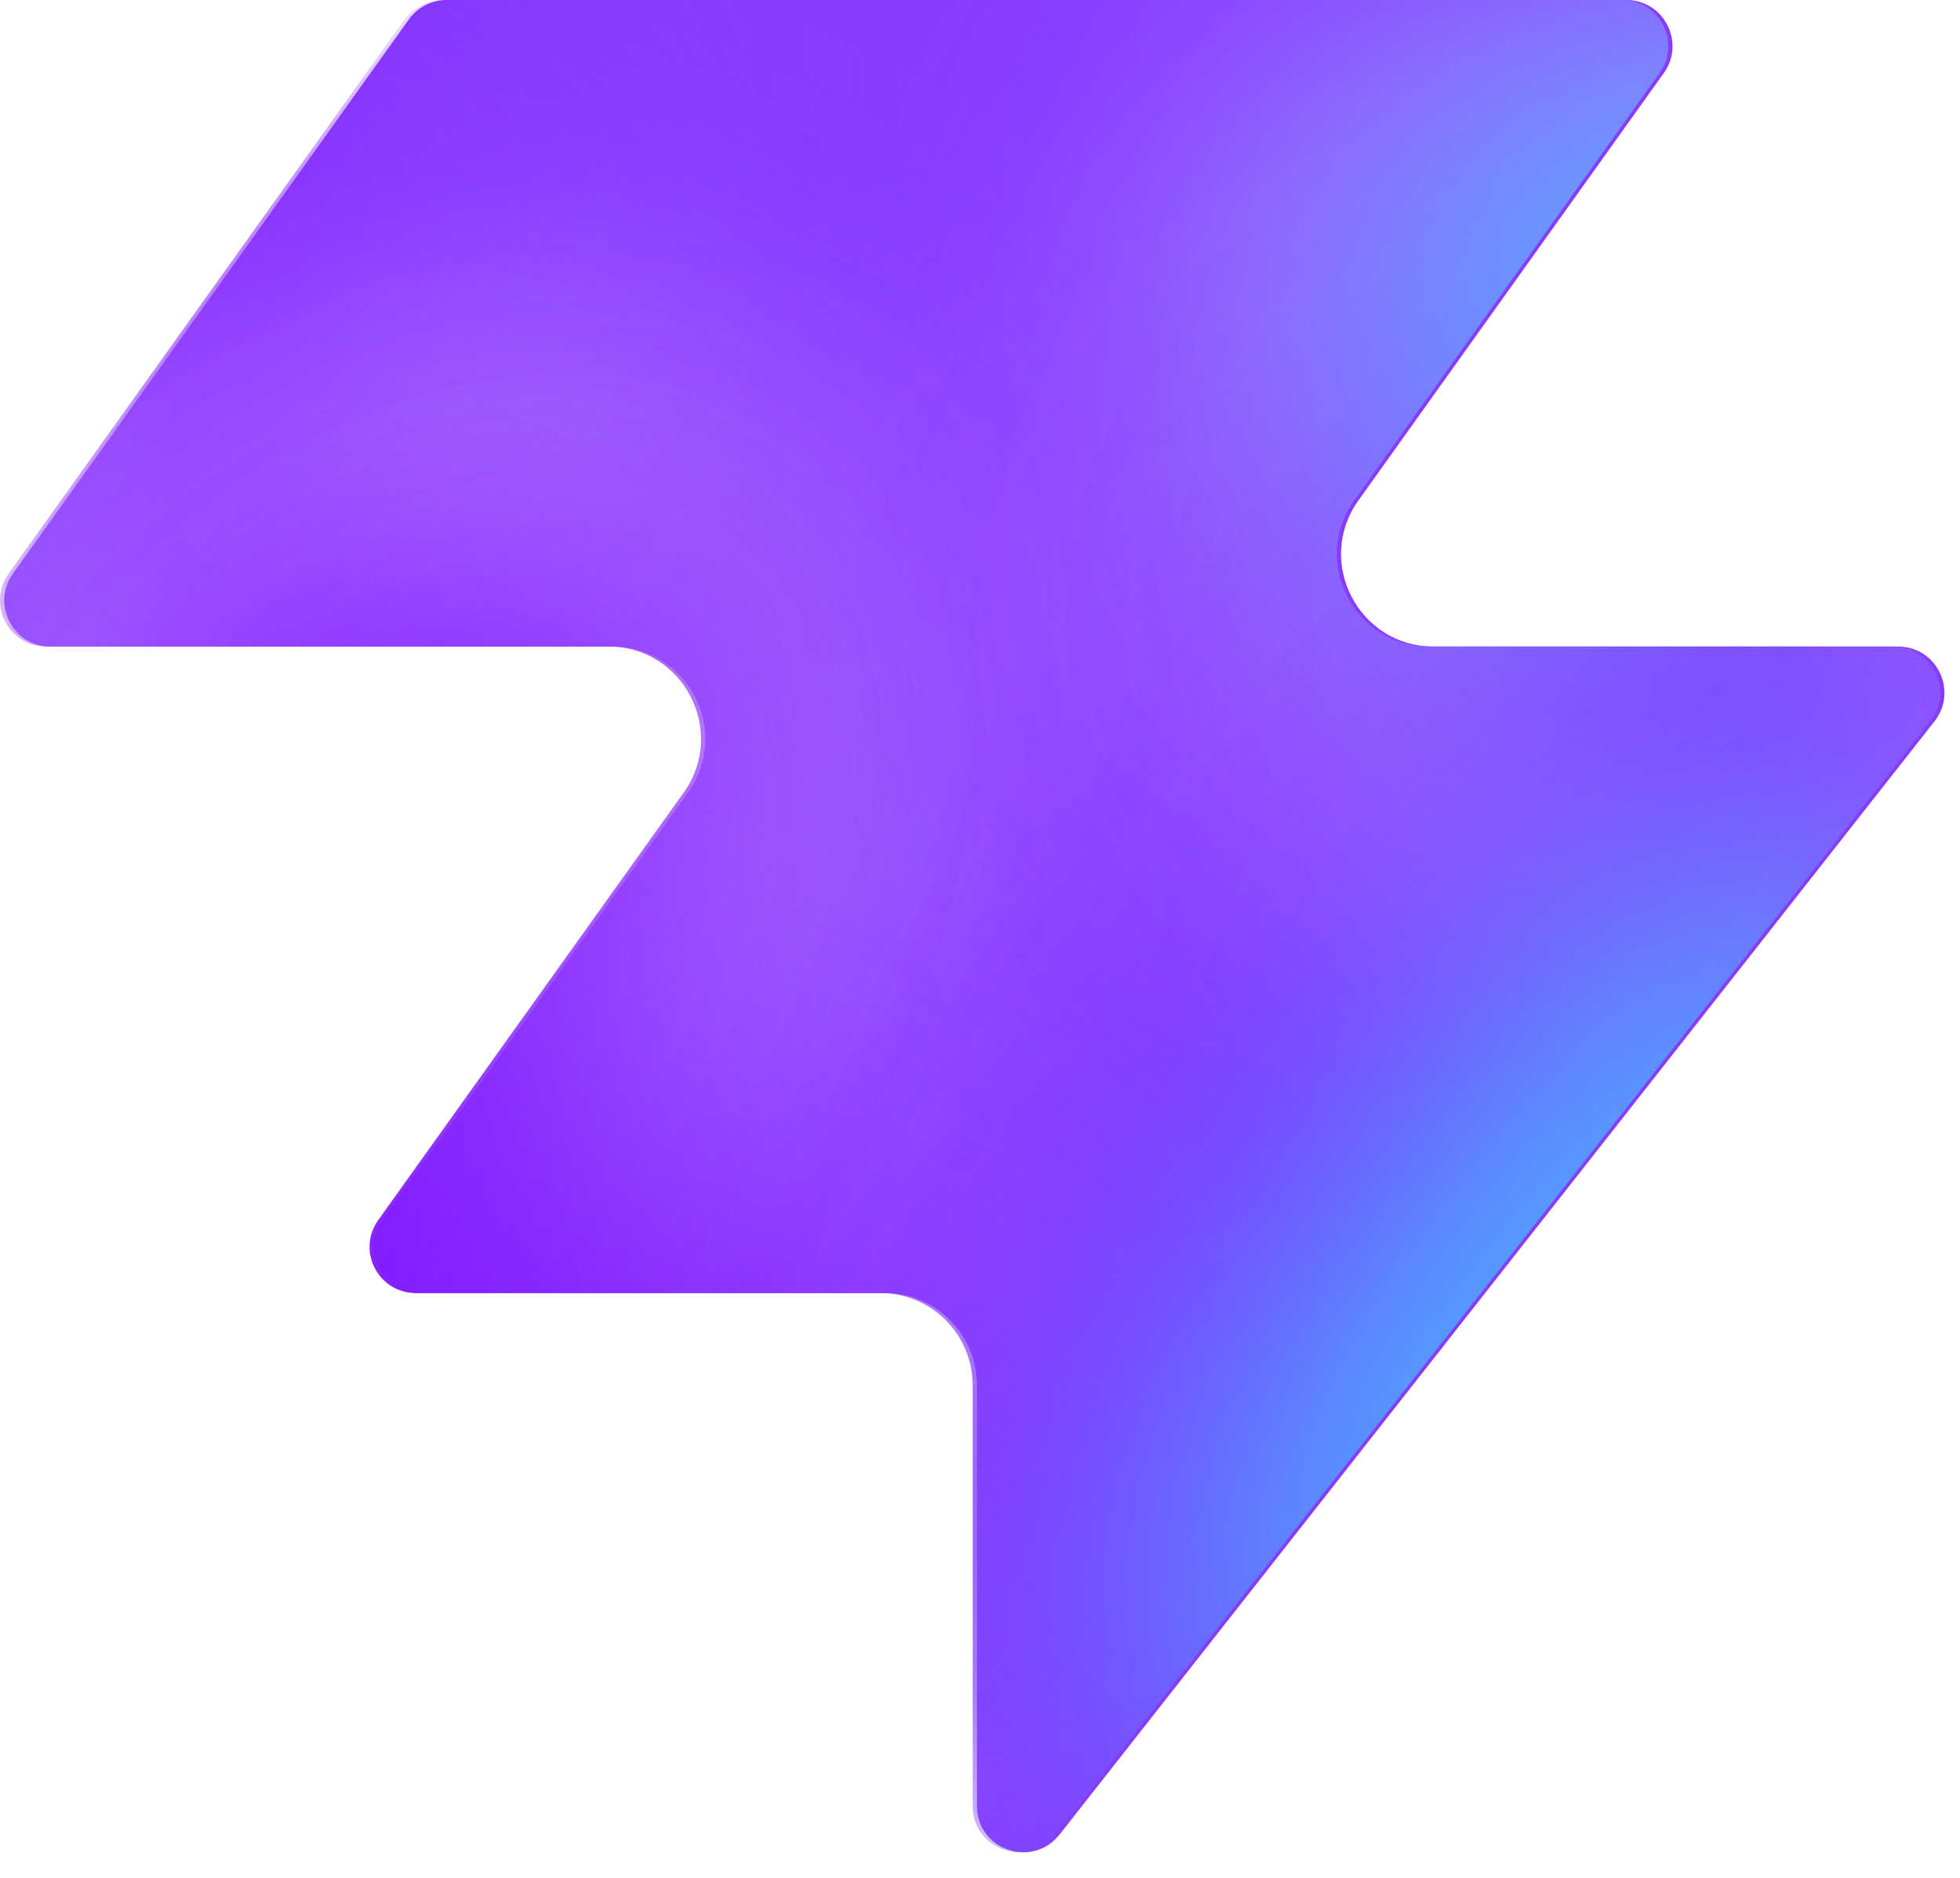
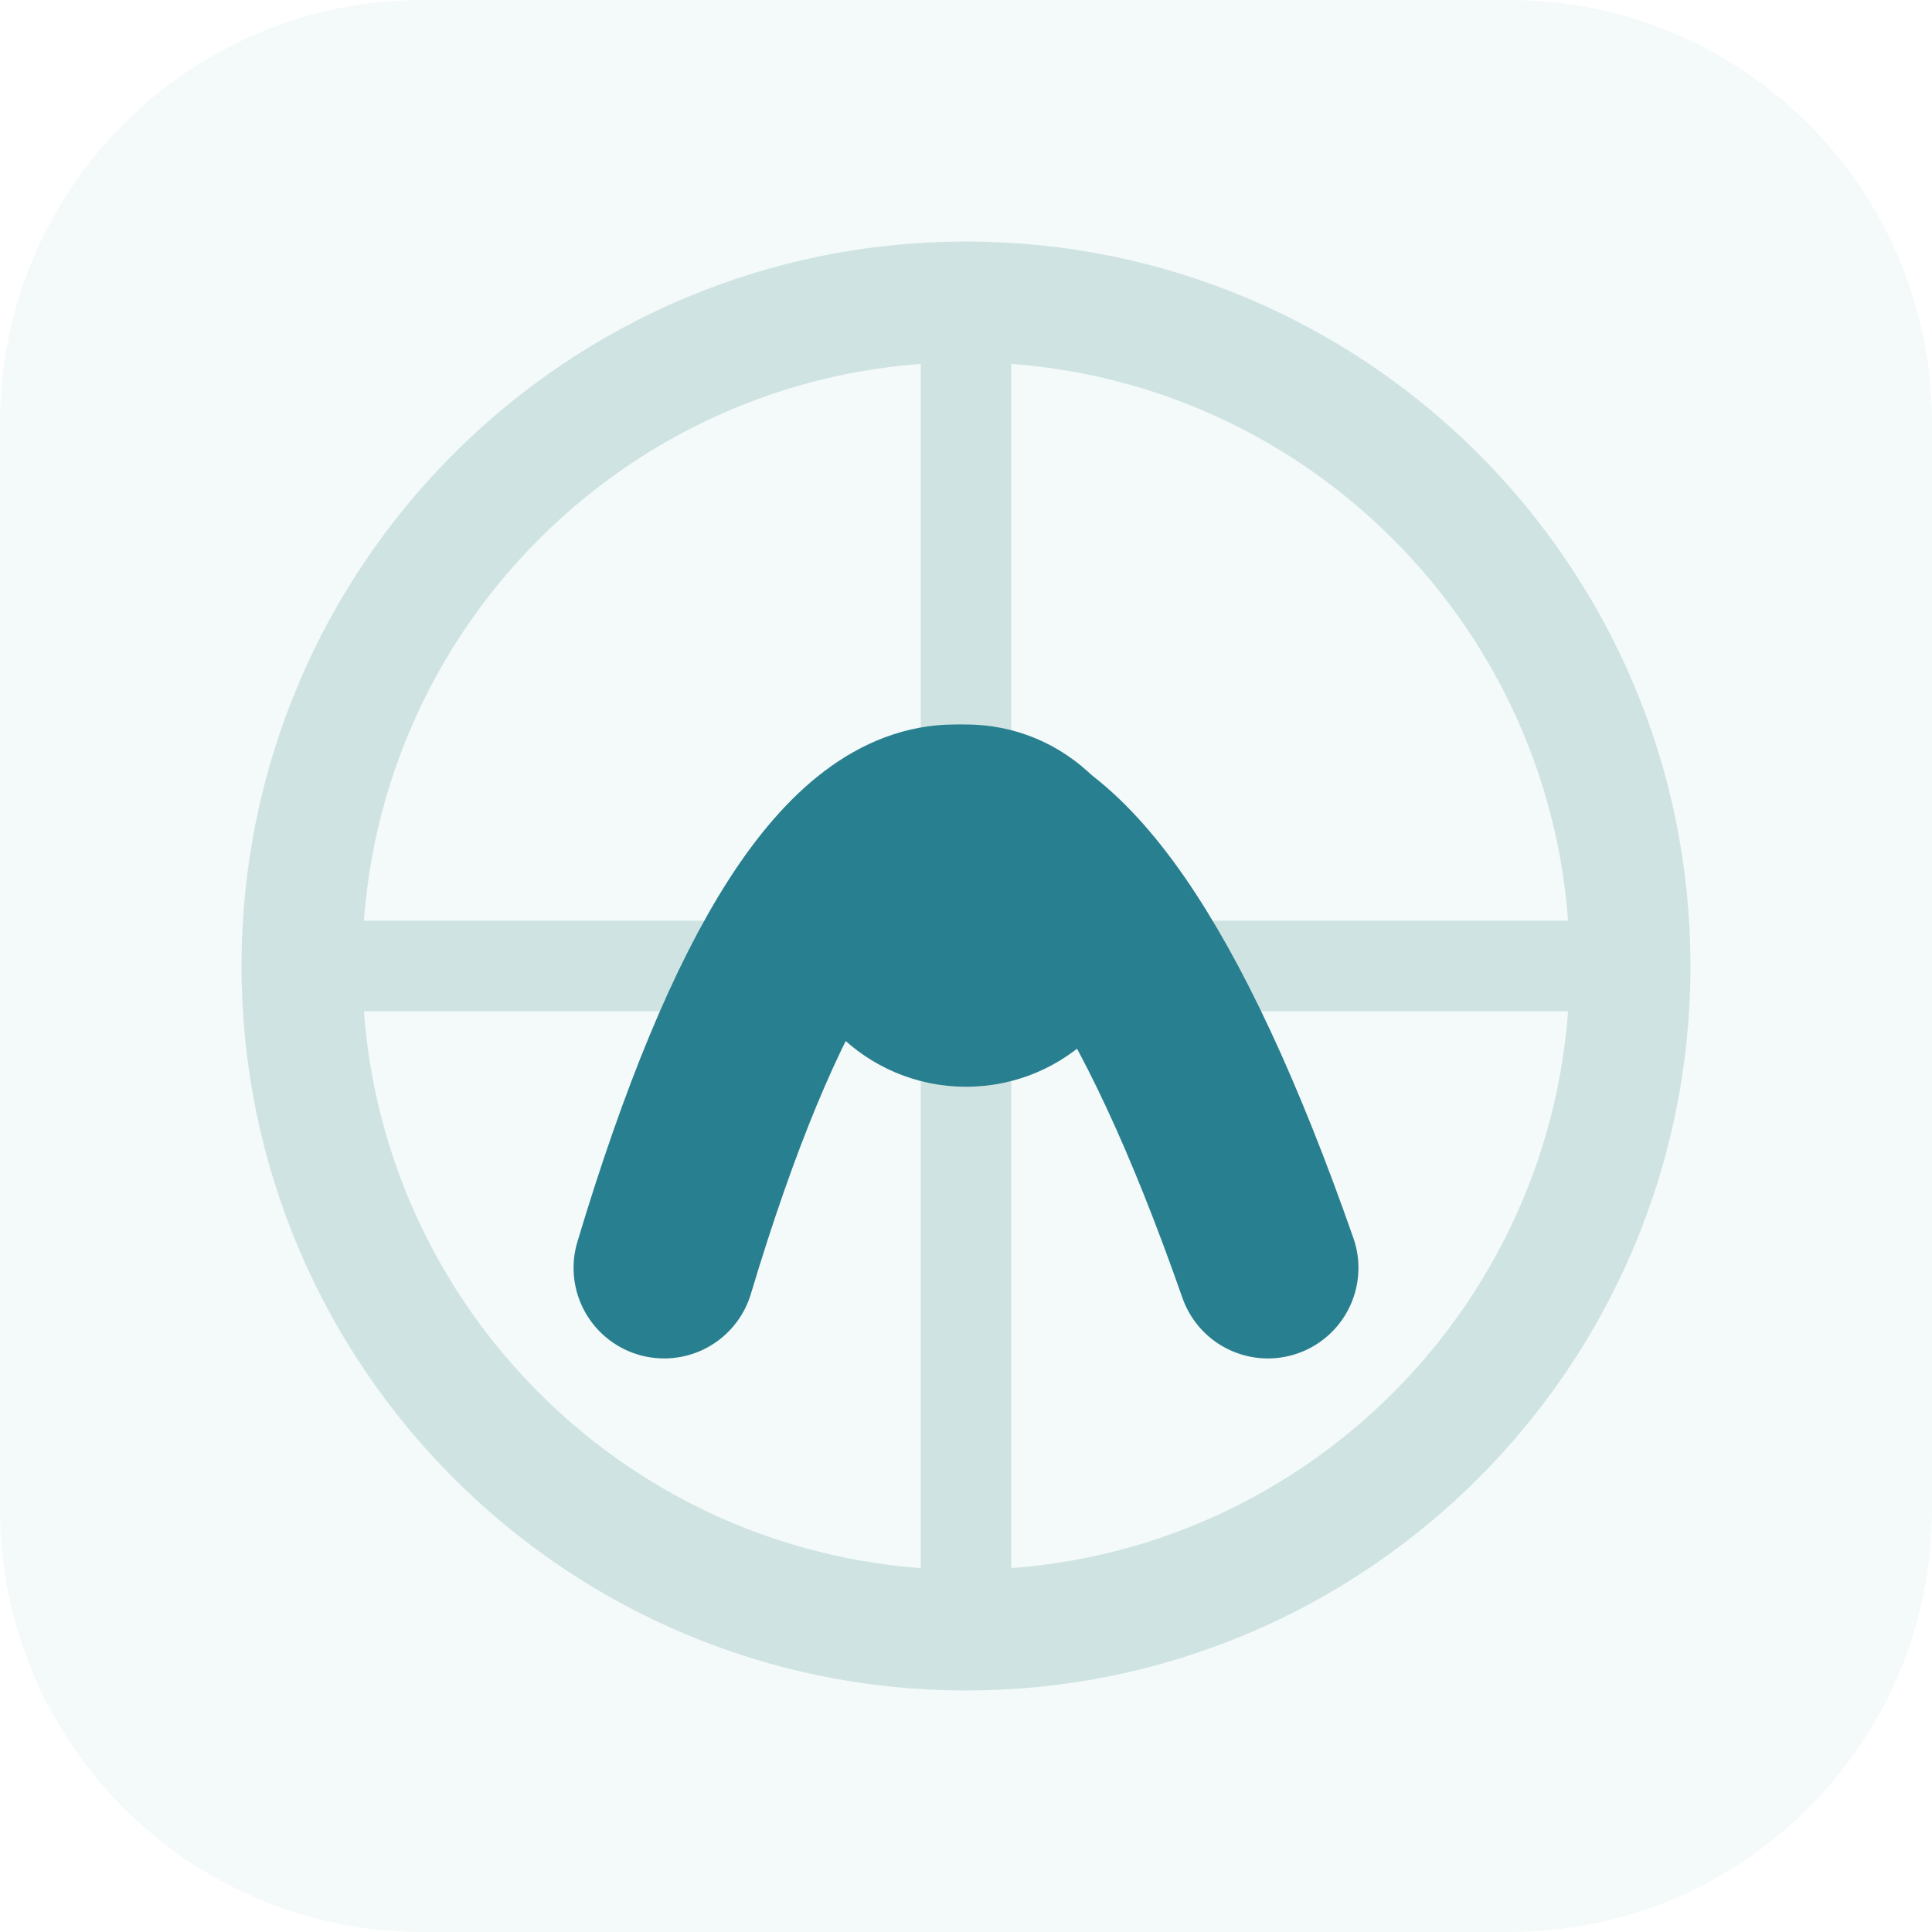
- <svg xmlns="http://www.w3.org/2000/svg" width="48" height="46" fill="none" viewBox="0 0 48 46">
-   <path fill="#863bff" d="M25.946 44.938c-.664.845-2.021.375-2.021-.698V33.937a2.26 2.26 0 0 0-2.262-2.262H10.287c-.92 0-1.456-1.04-.92-1.788l7.48-10.471c1.07-1.497 0-3.578-1.842-3.578H1.237c-.92 0-1.456-1.04-.92-1.788L10.013.474c.214-.297.556-.474.92-.474h28.894c.92 0 1.456 1.04.92 1.788l-7.48 10.471c-1.07 1.498 0 3.579 1.842 3.579h11.377c.943 0 1.473 1.088.89 1.83L25.947 44.94z" style="fill:#863bff;fill:color(display-p3 .525 .23 1);fill-opacity:1" />
-   <mask id="a" width="48" height="46" x="0" y="0" maskUnits="userSpaceOnUse" style="mask-type:alpha">
-     <path fill="#000" d="M25.842 44.938c-.664.844-2.021.375-2.021-.698V33.937a2.26 2.26 0 0 0-2.262-2.262H10.183c-.92 0-1.456-1.04-.92-1.788l7.48-10.471c1.07-1.498 0-3.579-1.842-3.579H1.133c-.92 0-1.456-1.04-.92-1.787L9.91.473c.214-.297.556-.474.92-.474h28.894c.92 0 1.456 1.04.92 1.788l-7.48 10.471c-1.07 1.498 0 3.578 1.842 3.578h11.377c.943 0 1.473 1.088.89 1.832L25.843 44.94z" style="fill:#000;fill-opacity:1" />
-   </mask>
-   <g mask="url(#a)">
-     <g filter="url(#b)">
-       <ellipse cx="5.508" cy="14.704" fill="#ede6ff" rx="5.508" ry="14.704" style="fill:#ede6ff;fill:color(display-p3 .927 .903 1);fill-opacity:1" transform="matrix(.00324 1 1 -.00324 -4.47 31.516)" />
-     </g>
-     <g filter="url(#c)">
-       <ellipse cx="10.399" cy="29.851" fill="#ede6ff" rx="10.399" ry="29.851" style="fill:#ede6ff;fill:color(display-p3 .927 .903 1);fill-opacity:1" transform="matrix(.00324 1 1 -.00324 -39.328 7.883)" />
-     </g>
-     <g filter="url(#d)">
-       <ellipse cx="5.508" cy="30.487" fill="#7e14ff" rx="5.508" ry="30.487" style="fill:#7e14ff;fill:color(display-p3 .492 .077 1);fill-opacity:1" transform="rotate(89.814 -25.913 -14.639)scale(1 -1)" />
-     </g>
-     <g filter="url(#e)">
-       <ellipse cx="5.508" cy="30.599" fill="#7e14ff" rx="5.508" ry="30.599" style="fill:#7e14ff;fill:color(display-p3 .492 .077 1);fill-opacity:1" transform="rotate(89.814 -32.644 -3.334)scale(1 -1)" />
-     </g>
-     <g filter="url(#f)">
-       <ellipse cx="5.508" cy="30.599" fill="#7e14ff" rx="5.508" ry="30.599" style="fill:#7e14ff;fill:color(display-p3 .492 .077 1);fill-opacity:1" transform="matrix(.00324 1 1 -.00324 -34.34 30.47)" />
-     </g>
-     <g filter="url(#g)">
-       <ellipse cx="14.072" cy="22.078" fill="#ede6ff" rx="14.072" ry="22.078" style="fill:#ede6ff;fill:color(display-p3 .927 .903 1);fill-opacity:1" transform="rotate(93.35 24.506 48.493)scale(-1 1)" />
-     </g>
-     <g filter="url(#h)">
-       <ellipse cx="3.47" cy="21.501" fill="#7e14ff" rx="3.47" ry="21.501" style="fill:#7e14ff;fill:color(display-p3 .492 .077 1);fill-opacity:1" transform="rotate(89.009 28.708 47.59)scale(-1 1)" />
-     </g>
-     <g filter="url(#i)">
-       <ellipse cx="3.47" cy="21.501" fill="#7e14ff" rx="3.47" ry="21.501" style="fill:#7e14ff;fill:color(display-p3 .492 .077 1);fill-opacity:1" transform="rotate(89.009 28.708 47.59)scale(-1 1)" />
-     </g>
-     <g filter="url(#j)">
-       <ellipse cx=".387" cy="8.972" fill="#7e14ff" rx="4.407" ry="29.108" style="fill:#7e14ff;fill:color(display-p3 .492 .077 1);fill-opacity:1" transform="rotate(39.51 .387 8.972)" />
-     </g>
-     <g filter="url(#k)">
-       <ellipse cx="47.523" cy="-6.092" fill="#7e14ff" rx="4.407" ry="29.108" style="fill:#7e14ff;fill:color(display-p3 .492 .077 1);fill-opacity:1" transform="rotate(37.892 47.523 -6.092)" />
-     </g>
-     <g filter="url(#l)">
-       <ellipse cx="41.412" cy="6.333" fill="#47bfff" rx="5.971" ry="9.665" style="fill:#47bfff;fill:color(display-p3 .28 .748 1);fill-opacity:1" transform="rotate(37.892 41.412 6.333)" />
-     </g>
-     <g filter="url(#m)">
-       <ellipse cx="-1.879" cy="38.332" fill="#7e14ff" rx="4.407" ry="29.108" style="fill:#7e14ff;fill:color(display-p3 .492 .077 1);fill-opacity:1" transform="rotate(37.892 -1.88 38.332)" />
-     </g>
-     <g filter="url(#n)">
-       <ellipse cx="-1.879" cy="38.332" fill="#7e14ff" rx="4.407" ry="29.108" style="fill:#7e14ff;fill:color(display-p3 .492 .077 1);fill-opacity:1" transform="rotate(37.892 -1.88 38.332)" />
-     </g>
-     <g filter="url(#o)">
-       <ellipse cx="35.651" cy="29.907" fill="#7e14ff" rx="4.407" ry="29.108" style="fill:#7e14ff;fill:color(display-p3 .492 .077 1);fill-opacity:1" transform="rotate(37.892 35.651 29.907)" />
-     </g>
-     <g filter="url(#p)">
-       <ellipse cx="38.418" cy="32.4" fill="#47bfff" rx="5.971" ry="15.297" style="fill:#47bfff;fill:color(display-p3 .28 .748 1);fill-opacity:1" transform="rotate(37.892 38.418 32.4)" />
-     </g>
-   </g>
-   <defs>
-     <filter id="b" width="60.045" height="41.654" x="-19.77" y="16.149" color-interpolation-filters="sRGB" filterUnits="userSpaceOnUse">
-       <feFlood flood-opacity="0" result="BackgroundImageFix" />
-       <feBlend in="SourceGraphic" in2="BackgroundImageFix" result="shape" />
-       <feGaussianBlur result="effect1_foregroundBlur_2002_17158" stdDeviation="7.659" />
-     </filter>
-     <filter id="c" width="90.34" height="51.437" x="-54.613" y="-7.533" color-interpolation-filters="sRGB" filterUnits="userSpaceOnUse">
-       <feFlood flood-opacity="0" result="BackgroundImageFix" />
-       <feBlend in="SourceGraphic" in2="BackgroundImageFix" result="shape" />
-       <feGaussianBlur result="effect1_foregroundBlur_2002_17158" stdDeviation="7.659" />
-     </filter>
-     <filter id="d" width="79.355" height="29.4" x="-49.64" y="2.03" color-interpolation-filters="sRGB" filterUnits="userSpaceOnUse">
-       <feFlood flood-opacity="0" result="BackgroundImageFix" />
-       <feBlend in="SourceGraphic" in2="BackgroundImageFix" result="shape" />
-       <feGaussianBlur result="effect1_foregroundBlur_2002_17158" stdDeviation="4.596" />
-     </filter>
-     <filter id="e" width="79.579" height="29.4" x="-45.045" y="20.029" color-interpolation-filters="sRGB" filterUnits="userSpaceOnUse">
-       <feFlood flood-opacity="0" result="BackgroundImageFix" />
-       <feBlend in="SourceGraphic" in2="BackgroundImageFix" result="shape" />
-       <feGaussianBlur result="effect1_foregroundBlur_2002_17158" stdDeviation="4.596" />
-     </filter>
-     <filter id="f" width="79.579" height="29.4" x="-43.513" y="21.178" color-interpolation-filters="sRGB" filterUnits="userSpaceOnUse">
-       <feFlood flood-opacity="0" result="BackgroundImageFix" />
-       <feBlend in="SourceGraphic" in2="BackgroundImageFix" result="shape" />
-       <feGaussianBlur result="effect1_foregroundBlur_2002_17158" stdDeviation="4.596" />
-     </filter>
-     <filter id="g" width="74.749" height="58.852" x="15.756" y="-17.901" color-interpolation-filters="sRGB" filterUnits="userSpaceOnUse">
-       <feFlood flood-opacity="0" result="BackgroundImageFix" />
-       <feBlend in="SourceGraphic" in2="BackgroundImageFix" result="shape" />
-       <feGaussianBlur result="effect1_foregroundBlur_2002_17158" stdDeviation="7.659" />
-     </filter>
-     <filter id="h" width="61.377" height="25.362" x="23.548" y="2.284" color-interpolation-filters="sRGB" filterUnits="userSpaceOnUse">
-       <feFlood flood-opacity="0" result="BackgroundImageFix" />
-       <feBlend in="SourceGraphic" in2="BackgroundImageFix" result="shape" />
-       <feGaussianBlur result="effect1_foregroundBlur_2002_17158" stdDeviation="4.596" />
-     </filter>
-     <filter id="i" width="61.377" height="25.362" x="23.548" y="2.284" color-interpolation-filters="sRGB" filterUnits="userSpaceOnUse">
-       <feFlood flood-opacity="0" result="BackgroundImageFix" />
-       <feBlend in="SourceGraphic" in2="BackgroundImageFix" result="shape" />
-       <feGaussianBlur result="effect1_foregroundBlur_2002_17158" stdDeviation="4.596" />
-     </filter>
-     <filter id="j" width="56.045" height="63.649" x="-27.636" y="-22.853" color-interpolation-filters="sRGB" filterUnits="userSpaceOnUse">
-       <feFlood flood-opacity="0" result="BackgroundImageFix" />
-       <feBlend in="SourceGraphic" in2="BackgroundImageFix" result="shape" />
-       <feGaussianBlur result="effect1_foregroundBlur_2002_17158" stdDeviation="4.596" />
-     </filter>
-     <filter id="k" width="54.814" height="64.646" x="20.116" y="-38.415" color-interpolation-filters="sRGB" filterUnits="userSpaceOnUse">
-       <feFlood flood-opacity="0" result="BackgroundImageFix" />
-       <feBlend in="SourceGraphic" in2="BackgroundImageFix" result="shape" />
-       <feGaussianBlur result="effect1_foregroundBlur_2002_17158" stdDeviation="4.596" />
-     </filter>
-     <filter id="l" width="33.541" height="35.313" x="24.641" y="-11.323" color-interpolation-filters="sRGB" filterUnits="userSpaceOnUse">
-       <feFlood flood-opacity="0" result="BackgroundImageFix" />
-       <feBlend in="SourceGraphic" in2="BackgroundImageFix" result="shape" />
-       <feGaussianBlur result="effect1_foregroundBlur_2002_17158" stdDeviation="4.596" />
-     </filter>
-     <filter id="m" width="54.814" height="64.646" x="-29.286" y="6.009" color-interpolation-filters="sRGB" filterUnits="userSpaceOnUse">
-       <feFlood flood-opacity="0" result="BackgroundImageFix" />
-       <feBlend in="SourceGraphic" in2="BackgroundImageFix" result="shape" />
-       <feGaussianBlur result="effect1_foregroundBlur_2002_17158" stdDeviation="4.596" />
-     </filter>
-     <filter id="n" width="54.814" height="64.646" x="-29.286" y="6.009" color-interpolation-filters="sRGB" filterUnits="userSpaceOnUse">
-       <feFlood flood-opacity="0" result="BackgroundImageFix" />
-       <feBlend in="SourceGraphic" in2="BackgroundImageFix" result="shape" />
-       <feGaussianBlur result="effect1_foregroundBlur_2002_17158" stdDeviation="4.596" />
-     </filter>
-     <filter id="o" width="54.814" height="64.646" x="8.244" y="-2.416" color-interpolation-filters="sRGB" filterUnits="userSpaceOnUse">
-       <feFlood flood-opacity="0" result="BackgroundImageFix" />
-       <feBlend in="SourceGraphic" in2="BackgroundImageFix" result="shape" />
-       <feGaussianBlur result="effect1_foregroundBlur_2002_17158" stdDeviation="4.596" />
-     </filter>
-     <filter id="p" width="39.409" height="43.623" x="18.713" y="10.588" color-interpolation-filters="sRGB" filterUnits="userSpaceOnUse">
-       <feFlood flood-opacity="0" result="BackgroundImageFix" />
-       <feBlend in="SourceGraphic" in2="BackgroundImageFix" result="shape" />
-       <feGaussianBlur result="effect1_foregroundBlur_2002_17158" stdDeviation="4.596" />
-     </filter>
-   </defs>
+ <svg xmlns="http://www.w3.org/2000/svg" viewBox="0 0 64 64">
+   <rect width="64" height="64" rx="14" fill="#f4faf9" />
+   <circle cx="32" cy="32" r="22" fill="none" stroke="#cfe4e2" stroke-width="4" />
+   <path d="M32 12v40M12 32h40" stroke="#cfe4e2" stroke-width="3" stroke-linecap="round" />
+   <path d="M22 42c6-20 13-20 20 0" fill="none" stroke="#287f8f" stroke-width="6" stroke-linecap="round" />
+   <circle cx="32" cy="30" r="6" fill="#287f8f" />
</svg>
